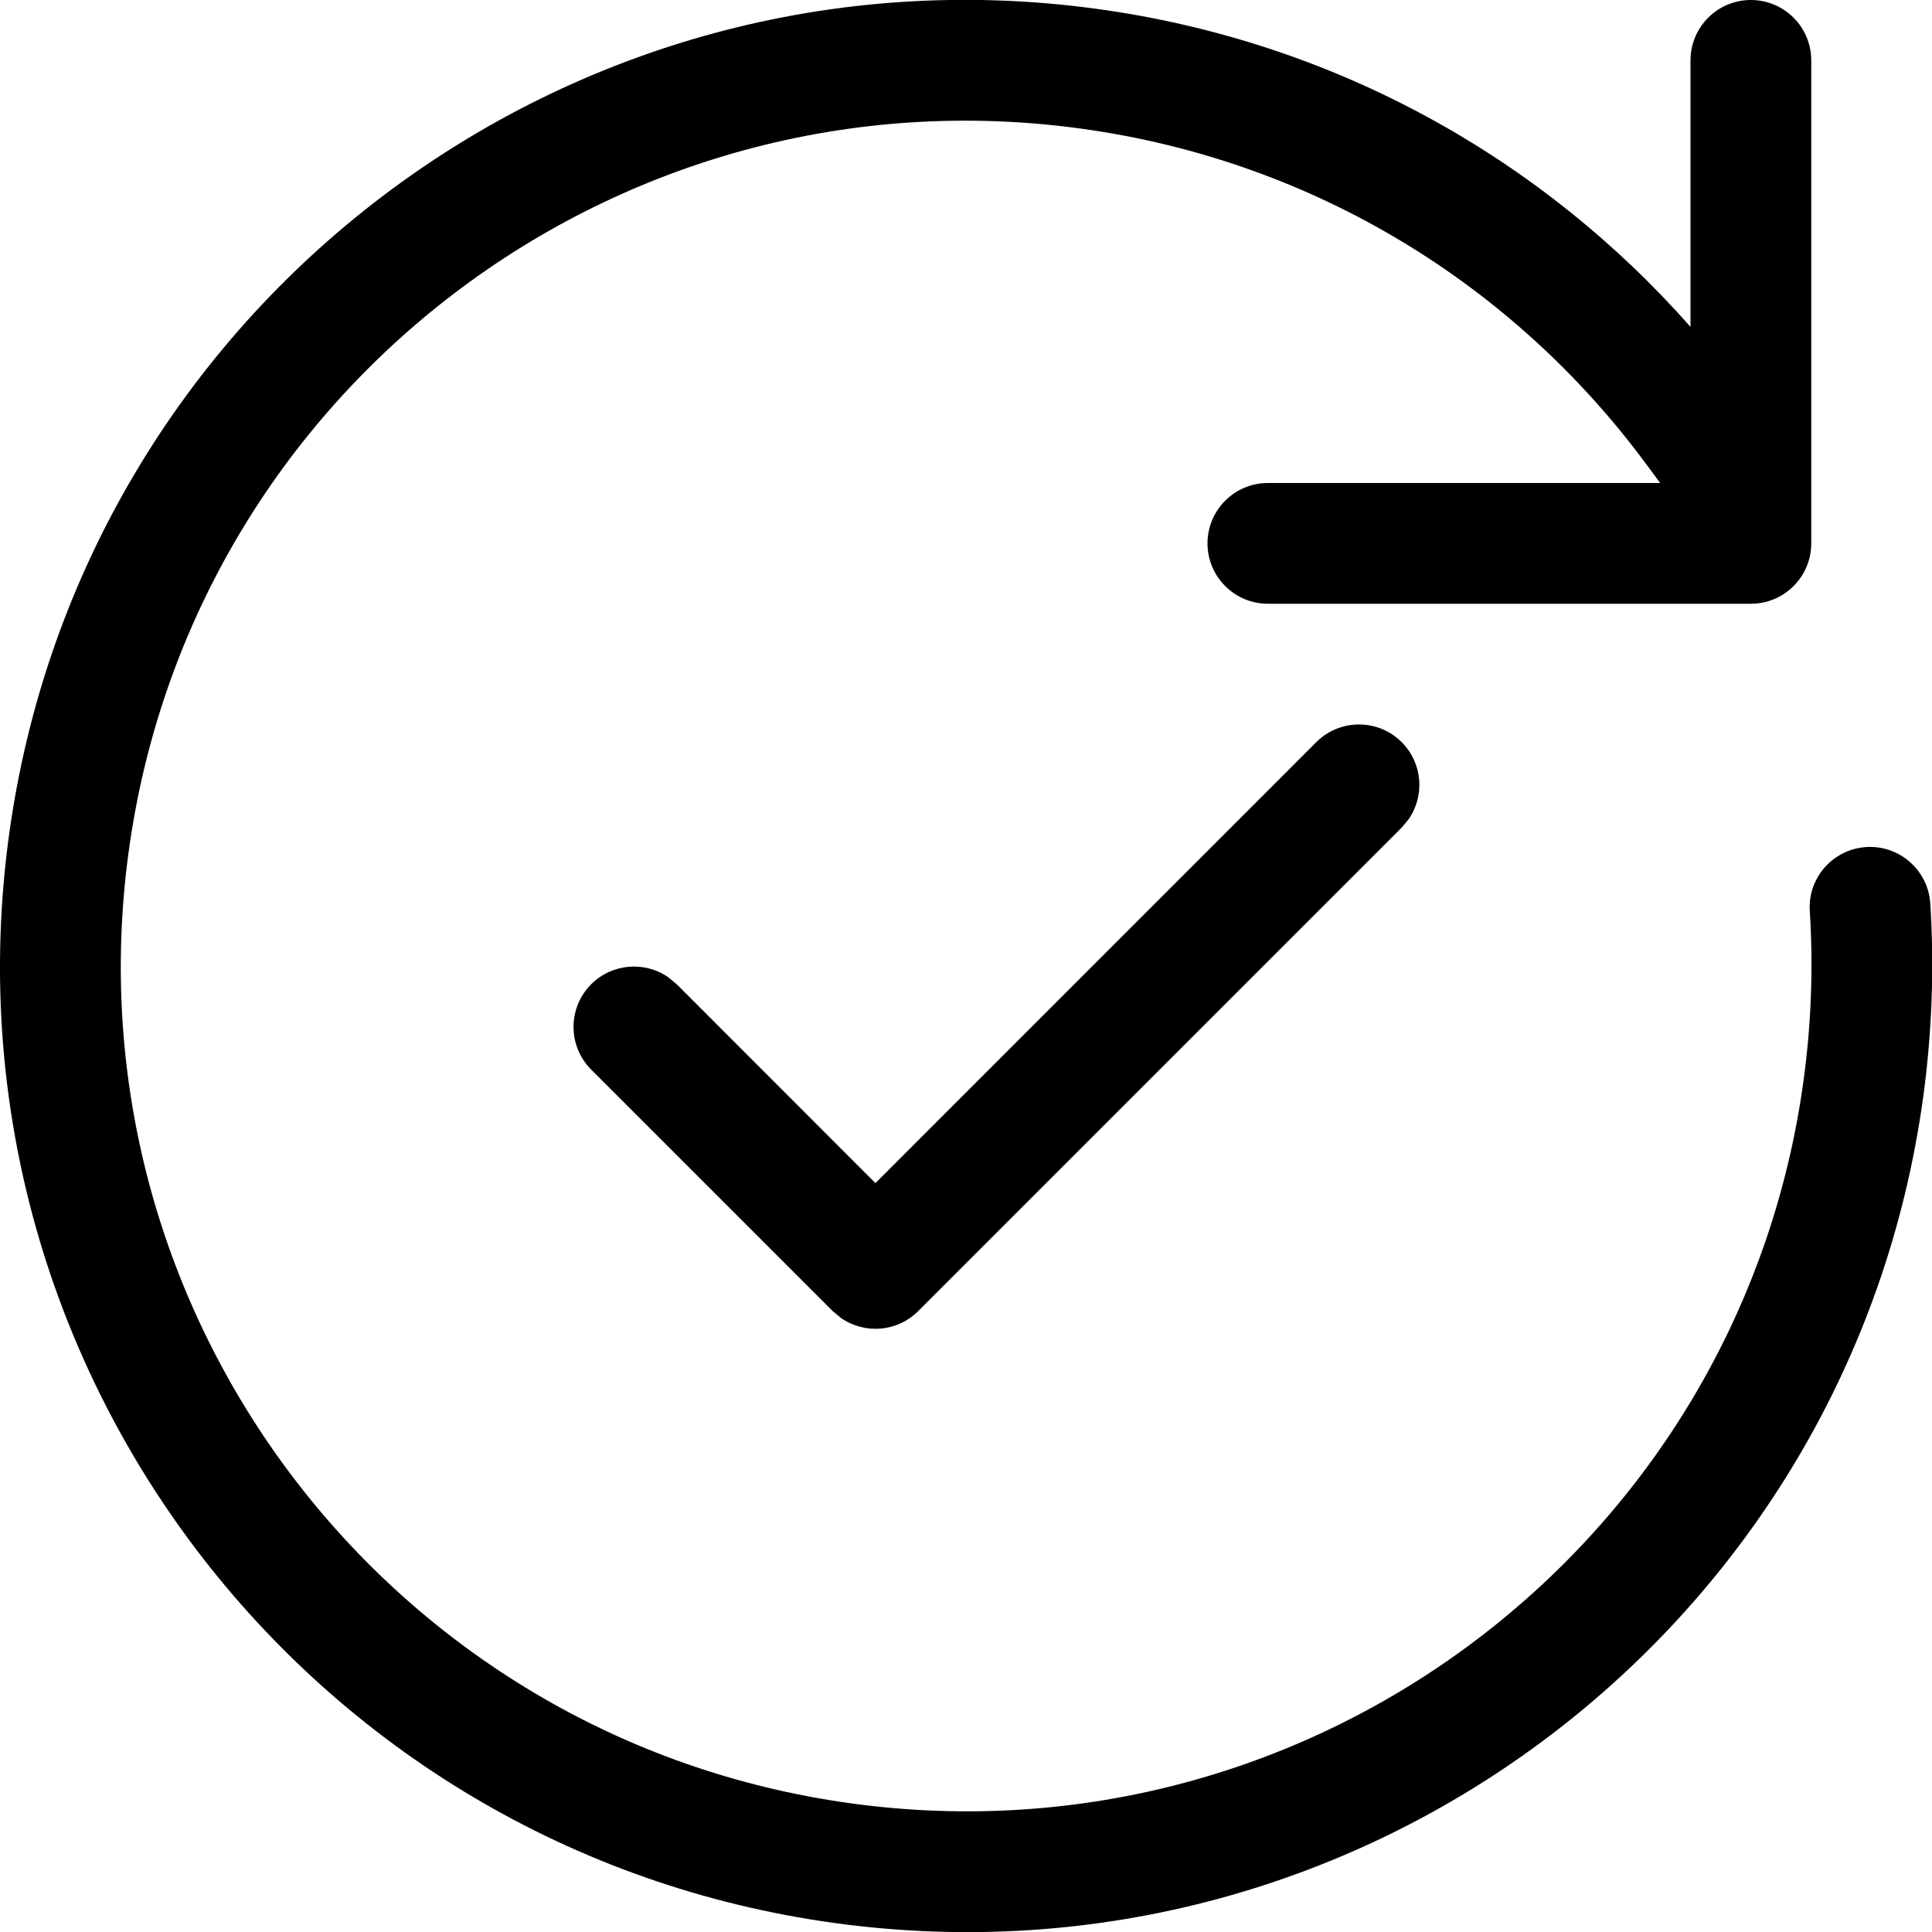
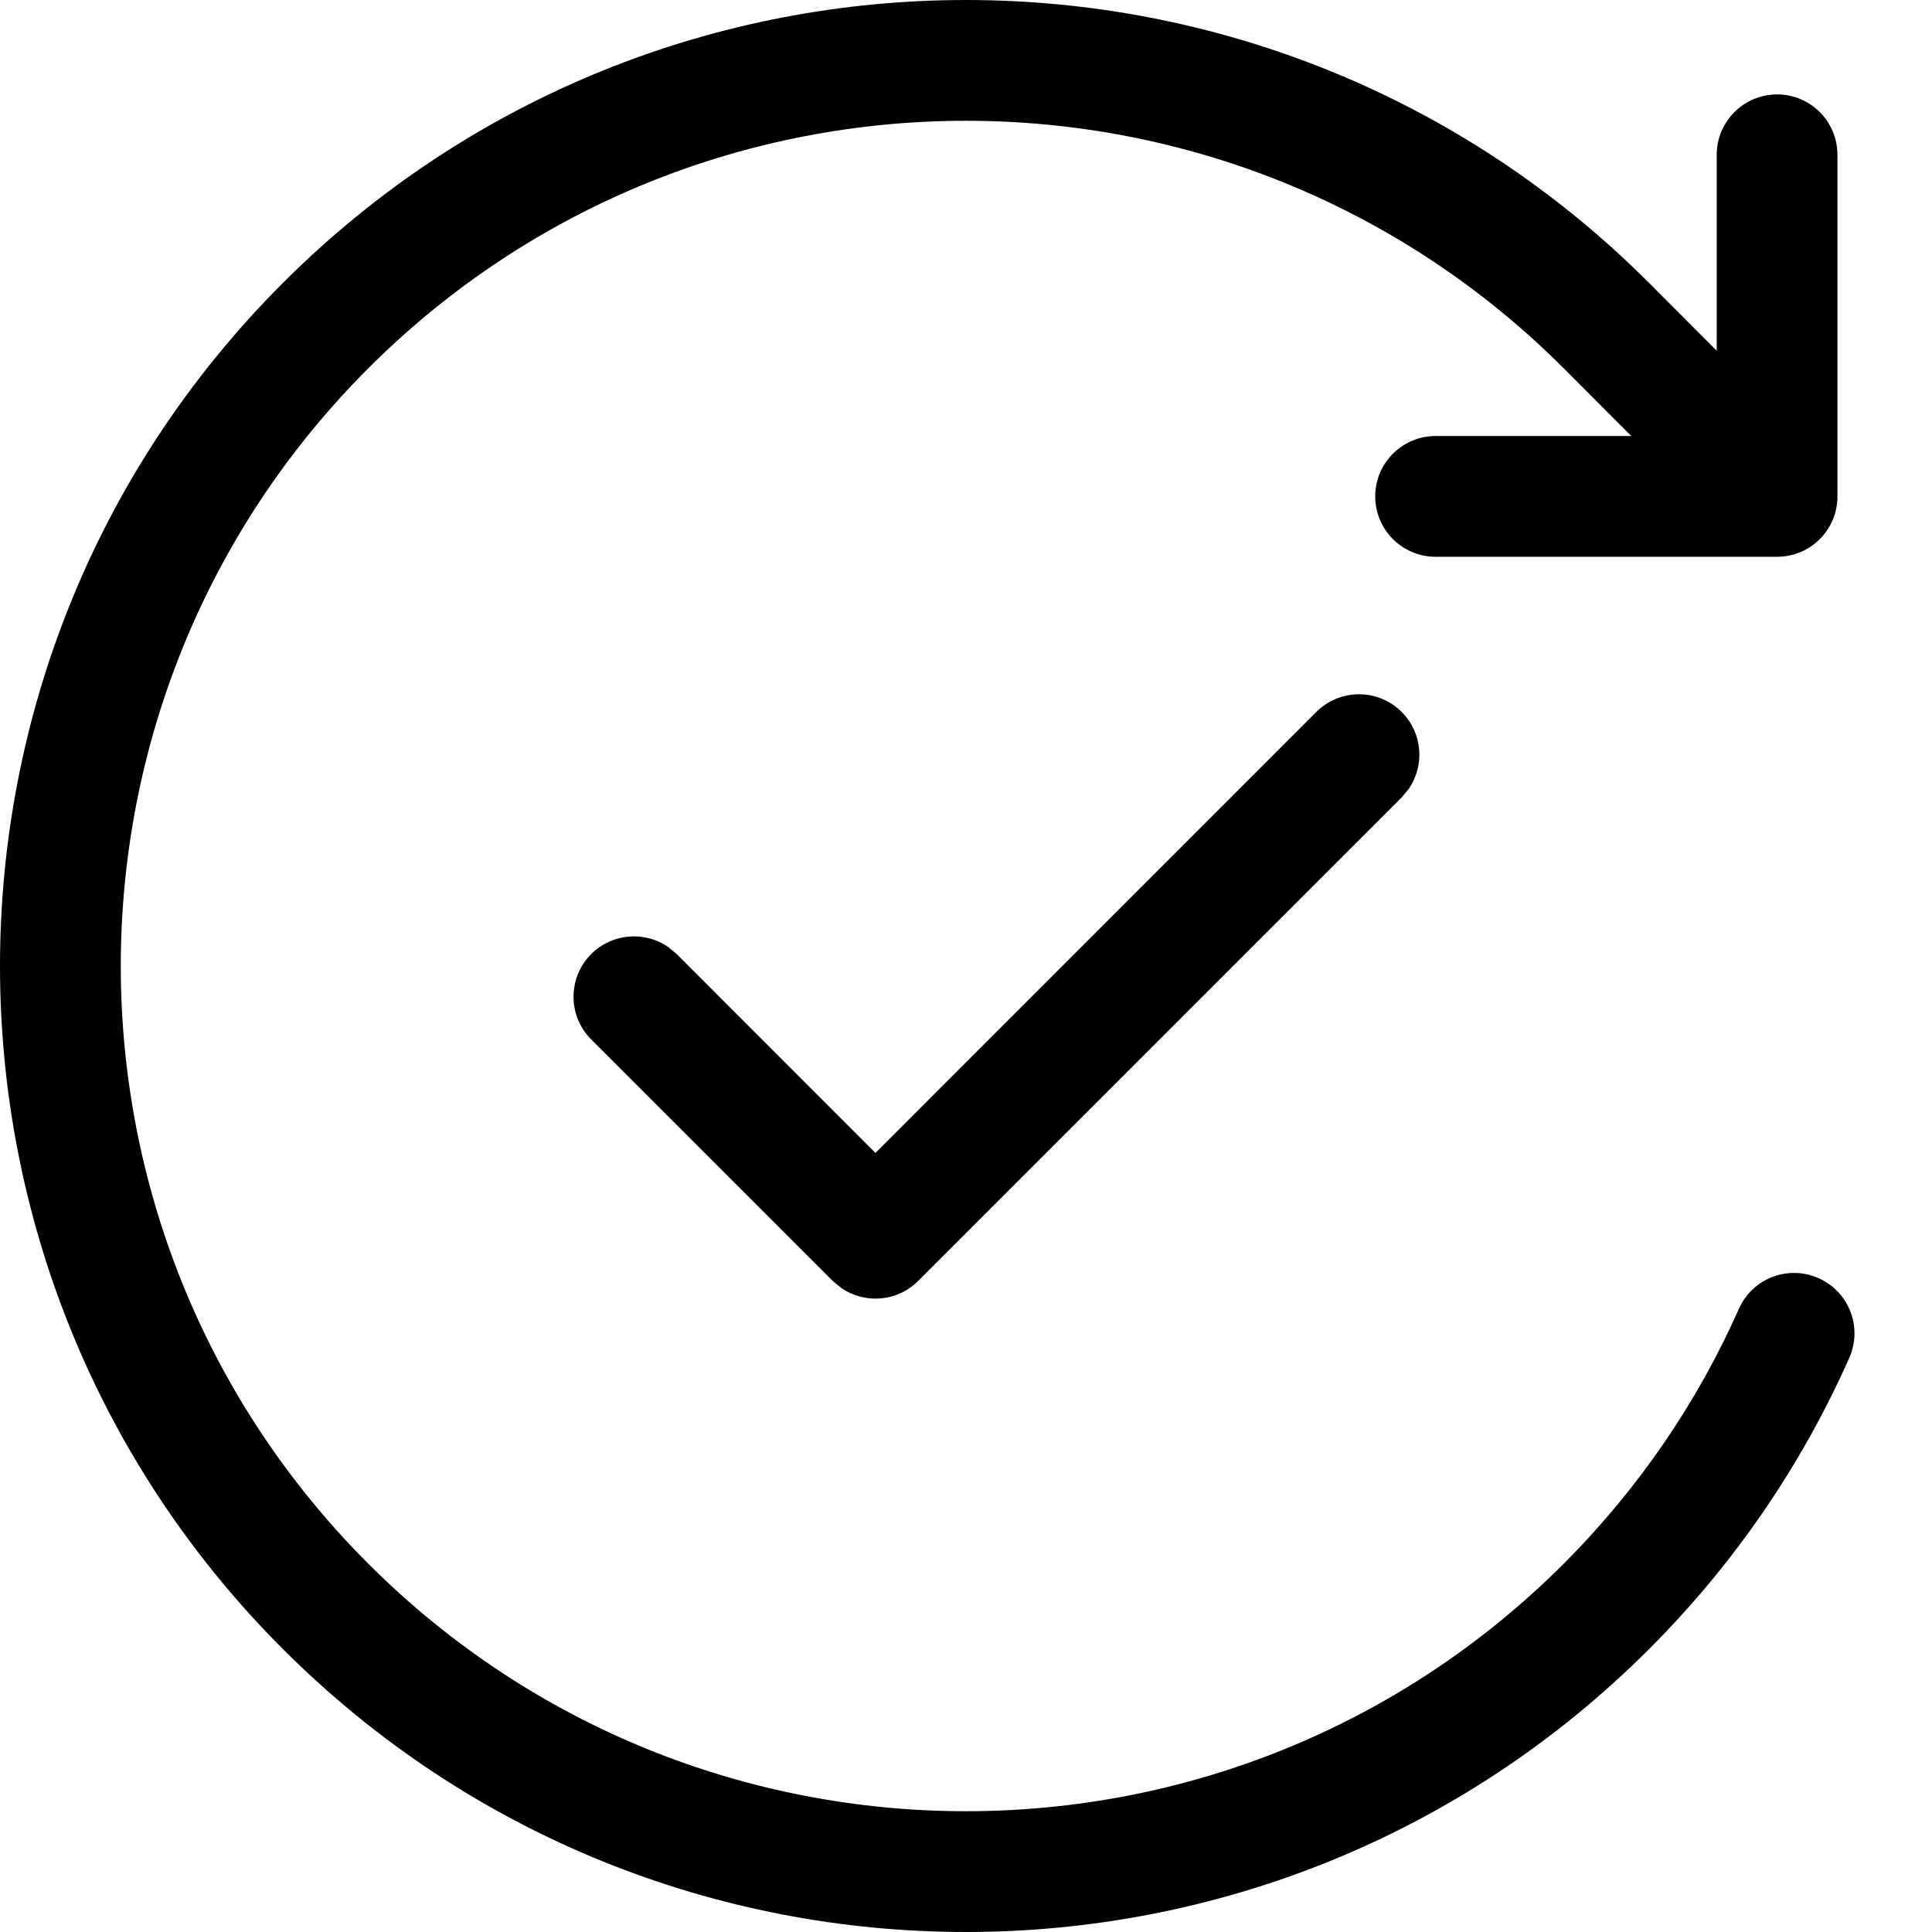
<svg xmlns="http://www.w3.org/2000/svg" width="16" height="16" viewBox="0 0 16 16">
-   <path d="M8.951 1.065C5.121 0.54 1.59 3.22 1.066 7.05C0.541 10.88 3.221 14.411 7.051 14.935C10.881 15.46 14.412 12.78 14.936 8.95C15.001 8.475 15.017 8.005 14.988 7.546C14.97 7.27 15.179 7.033 15.455 7.015C15.73 6.997 15.968 7.207 15.986 7.482C16.019 8.008 16.001 8.544 15.927 9.086C15.327 13.463 11.293 16.526 6.915 15.926C2.538 15.326 -0.525 11.292 0.075 6.914C0.675 2.537 4.709 -0.526 9.087 0.074C11.065 0.345 12.776 1.319 14 2.707V0.5C14 0.224 14.224 -9.76201e-07 14.5 -9.76201e-07C14.776 -9.76201e-07 15 0.224 15 0.5V4.5C15 4.776 14.776 5 14.5 5H10.5C10.224 5 10 4.776 10 4.5C10 4.224 10.224 4 10.5 4H13.749L13.623 3.83C12.54 2.37 10.894 1.331 8.951 1.065Z" />
-   <path d="M11.666 6.784C11.801 6.589 11.782 6.32 11.608 6.146C11.413 5.951 11.097 5.951 10.901 6.146L7.25 9.798L5.604 8.151L5.534 8.093C5.339 7.958 5.07 7.978 4.896 8.151C4.701 8.347 4.701 8.663 4.896 8.858L6.896 10.858L6.966 10.916C7.161 11.051 7.43 11.032 7.604 10.858L11.608 6.854L11.666 6.784Z" />
+   <path fill-rule="evenodd" clip-rule="evenodd" d="M12.95 3.05C10.216 0.317 5.784 0.317 3.05 3.05C0.317 5.784 0.317 10.216 3.05 12.95C5.784 15.683 10.216 15.683 12.95 12.95C13.578 12.321 14.061 11.604 14.401 10.839C14.512 10.587 14.808 10.473 15.06 10.585C15.313 10.697 15.427 10.992 15.315 11.245C14.927 12.12 14.374 12.94 13.657 13.657C10.533 16.781 5.467 16.781 2.343 13.657C-0.781 10.533 -0.781 5.467 2.343 2.343C5.467 -0.781 10.533 -0.781 13.657 2.343L14.217 2.904V1.282C14.217 1.006 14.441 0.782 14.717 0.782C14.994 0.782 15.217 1.006 15.217 1.282V4.111C15.217 4.387 14.994 4.611 14.717 4.611H11.889C11.613 4.611 11.389 4.387 11.389 4.111C11.389 3.835 11.613 3.611 11.889 3.611H13.51L12.95 3.05Z" />
+   <path d="M11.608 5.896C11.782 6.07 11.801 6.339 11.666 6.534L11.608 6.604L7.604 10.608C7.43 10.782 7.161 10.801 6.966 10.666L6.896 10.608L4.896 8.608C4.701 8.413 4.701 8.097 4.896 7.901C5.07 7.728 5.339 7.708 5.534 7.843L5.604 7.901L7.25 9.548L10.901 5.896C11.097 5.701 11.413 5.701 11.608 5.896Z" />
</svg>
